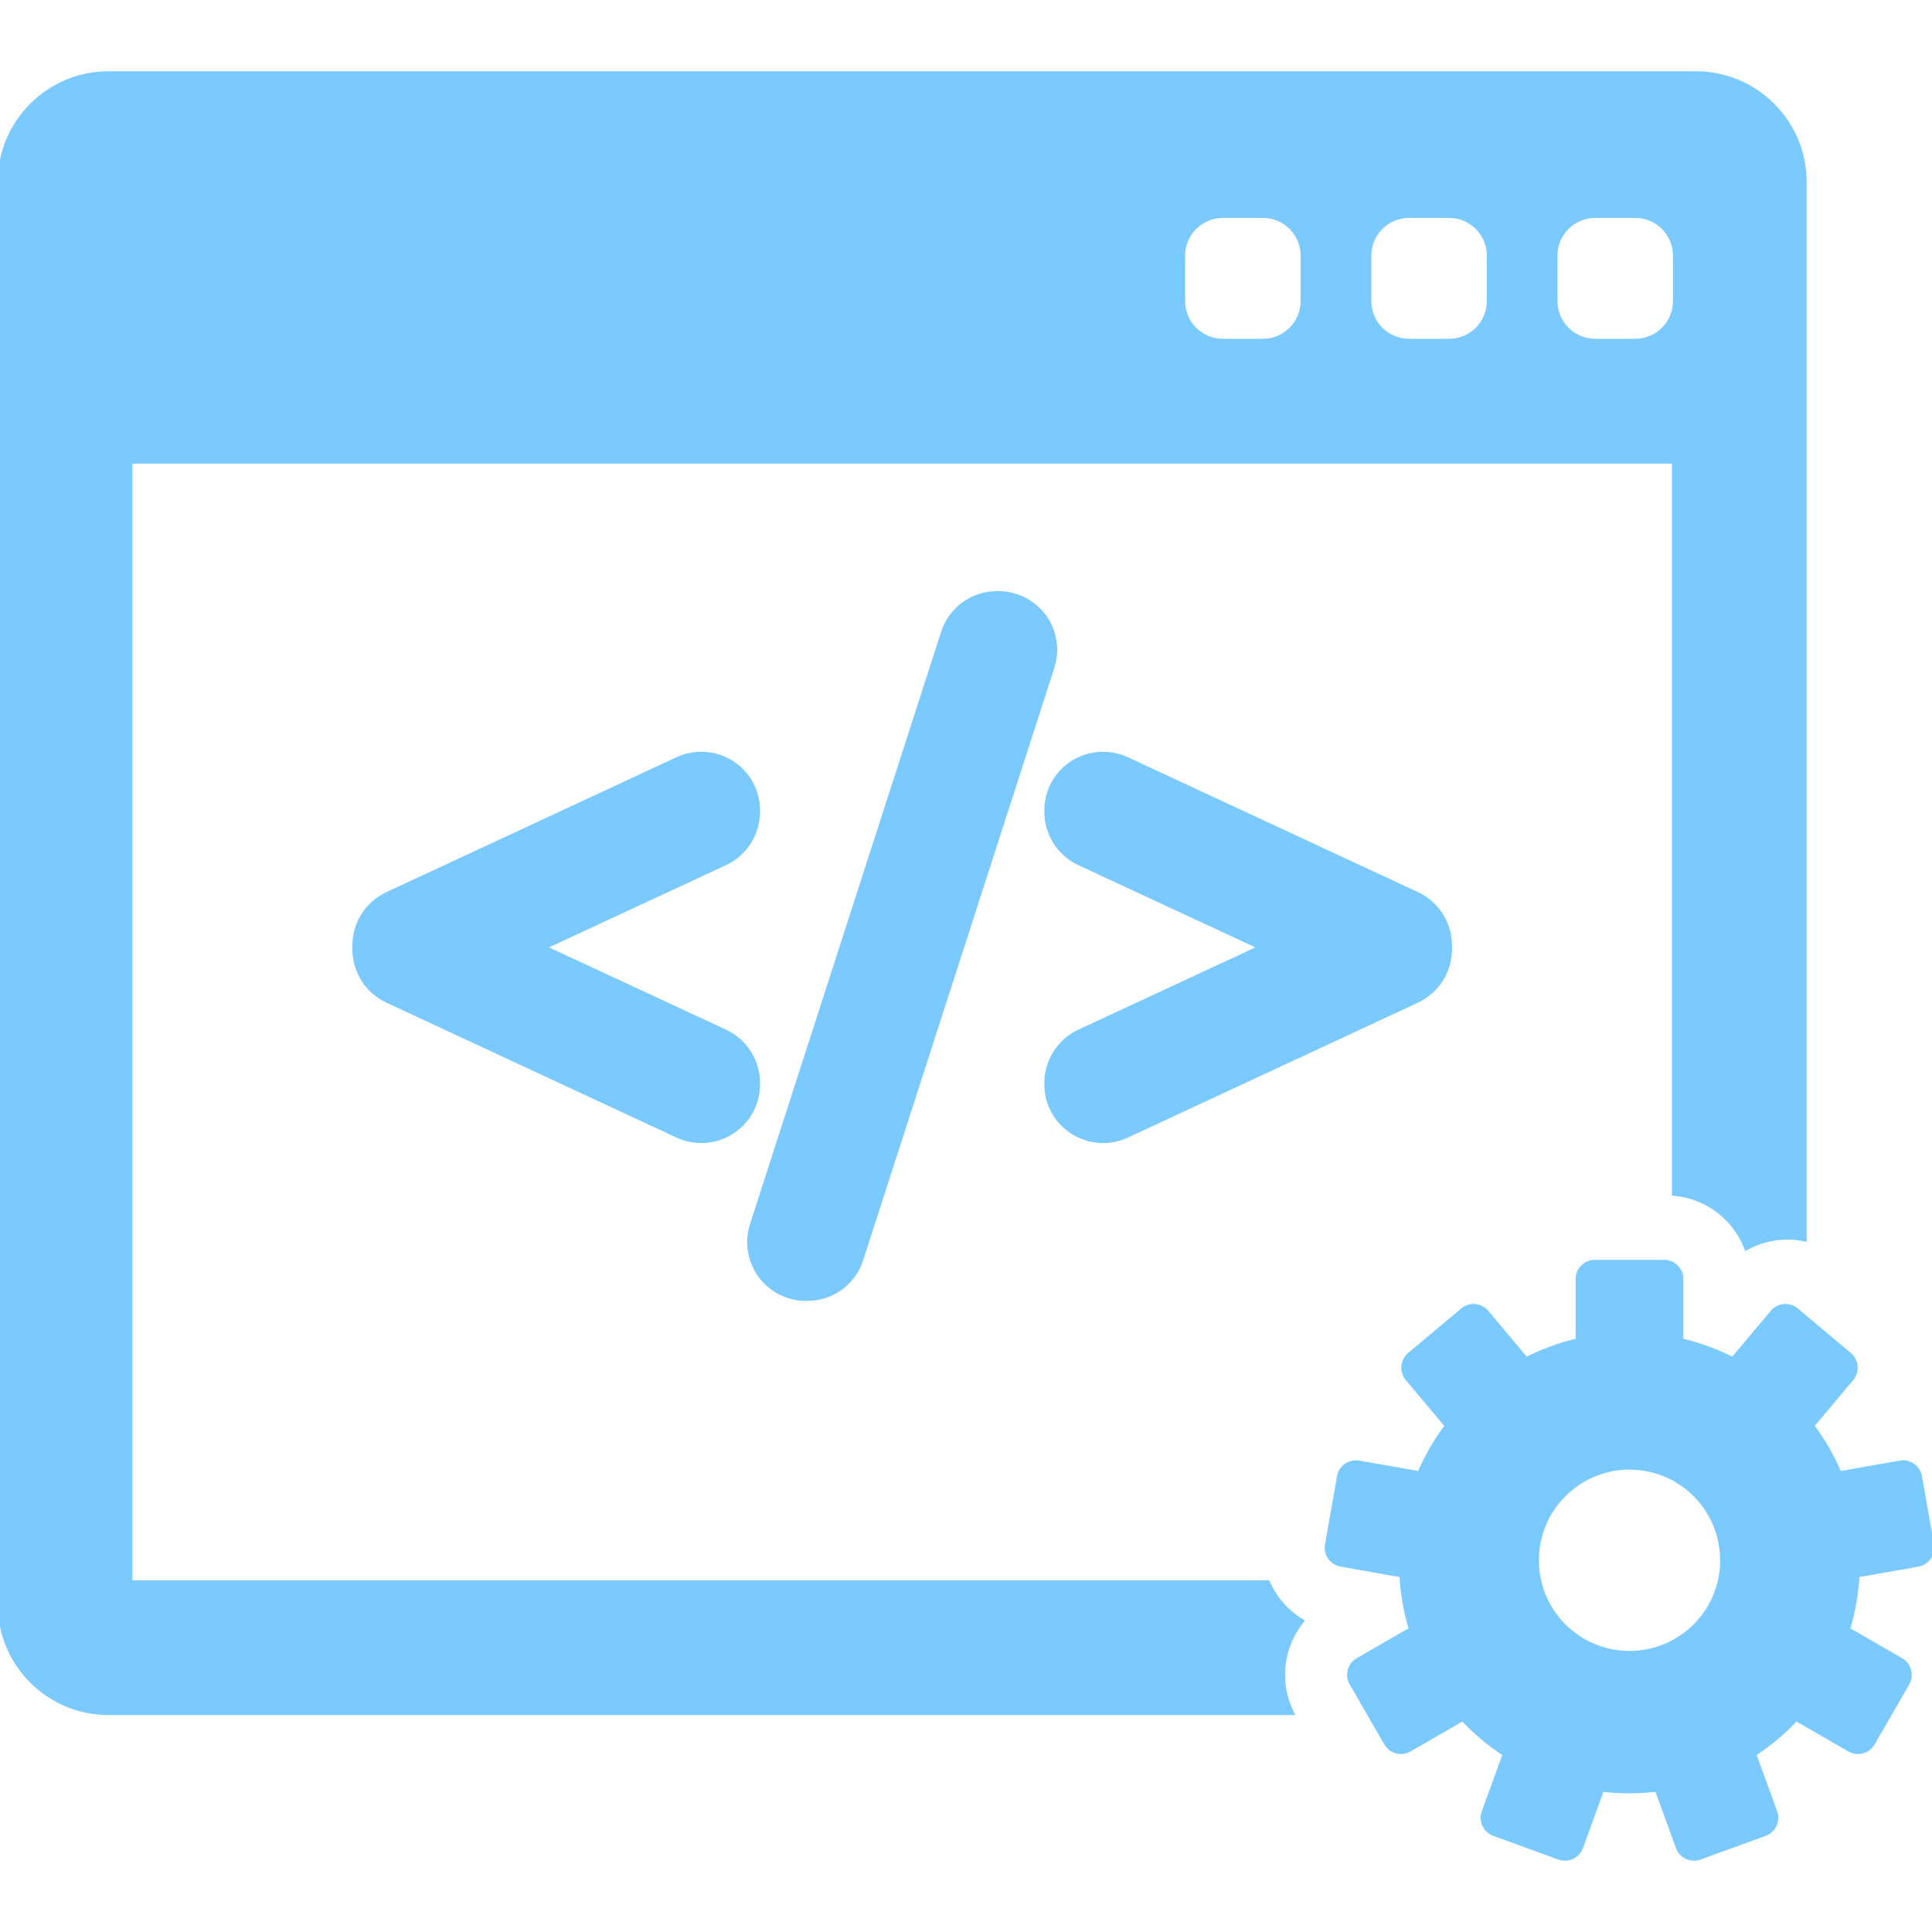
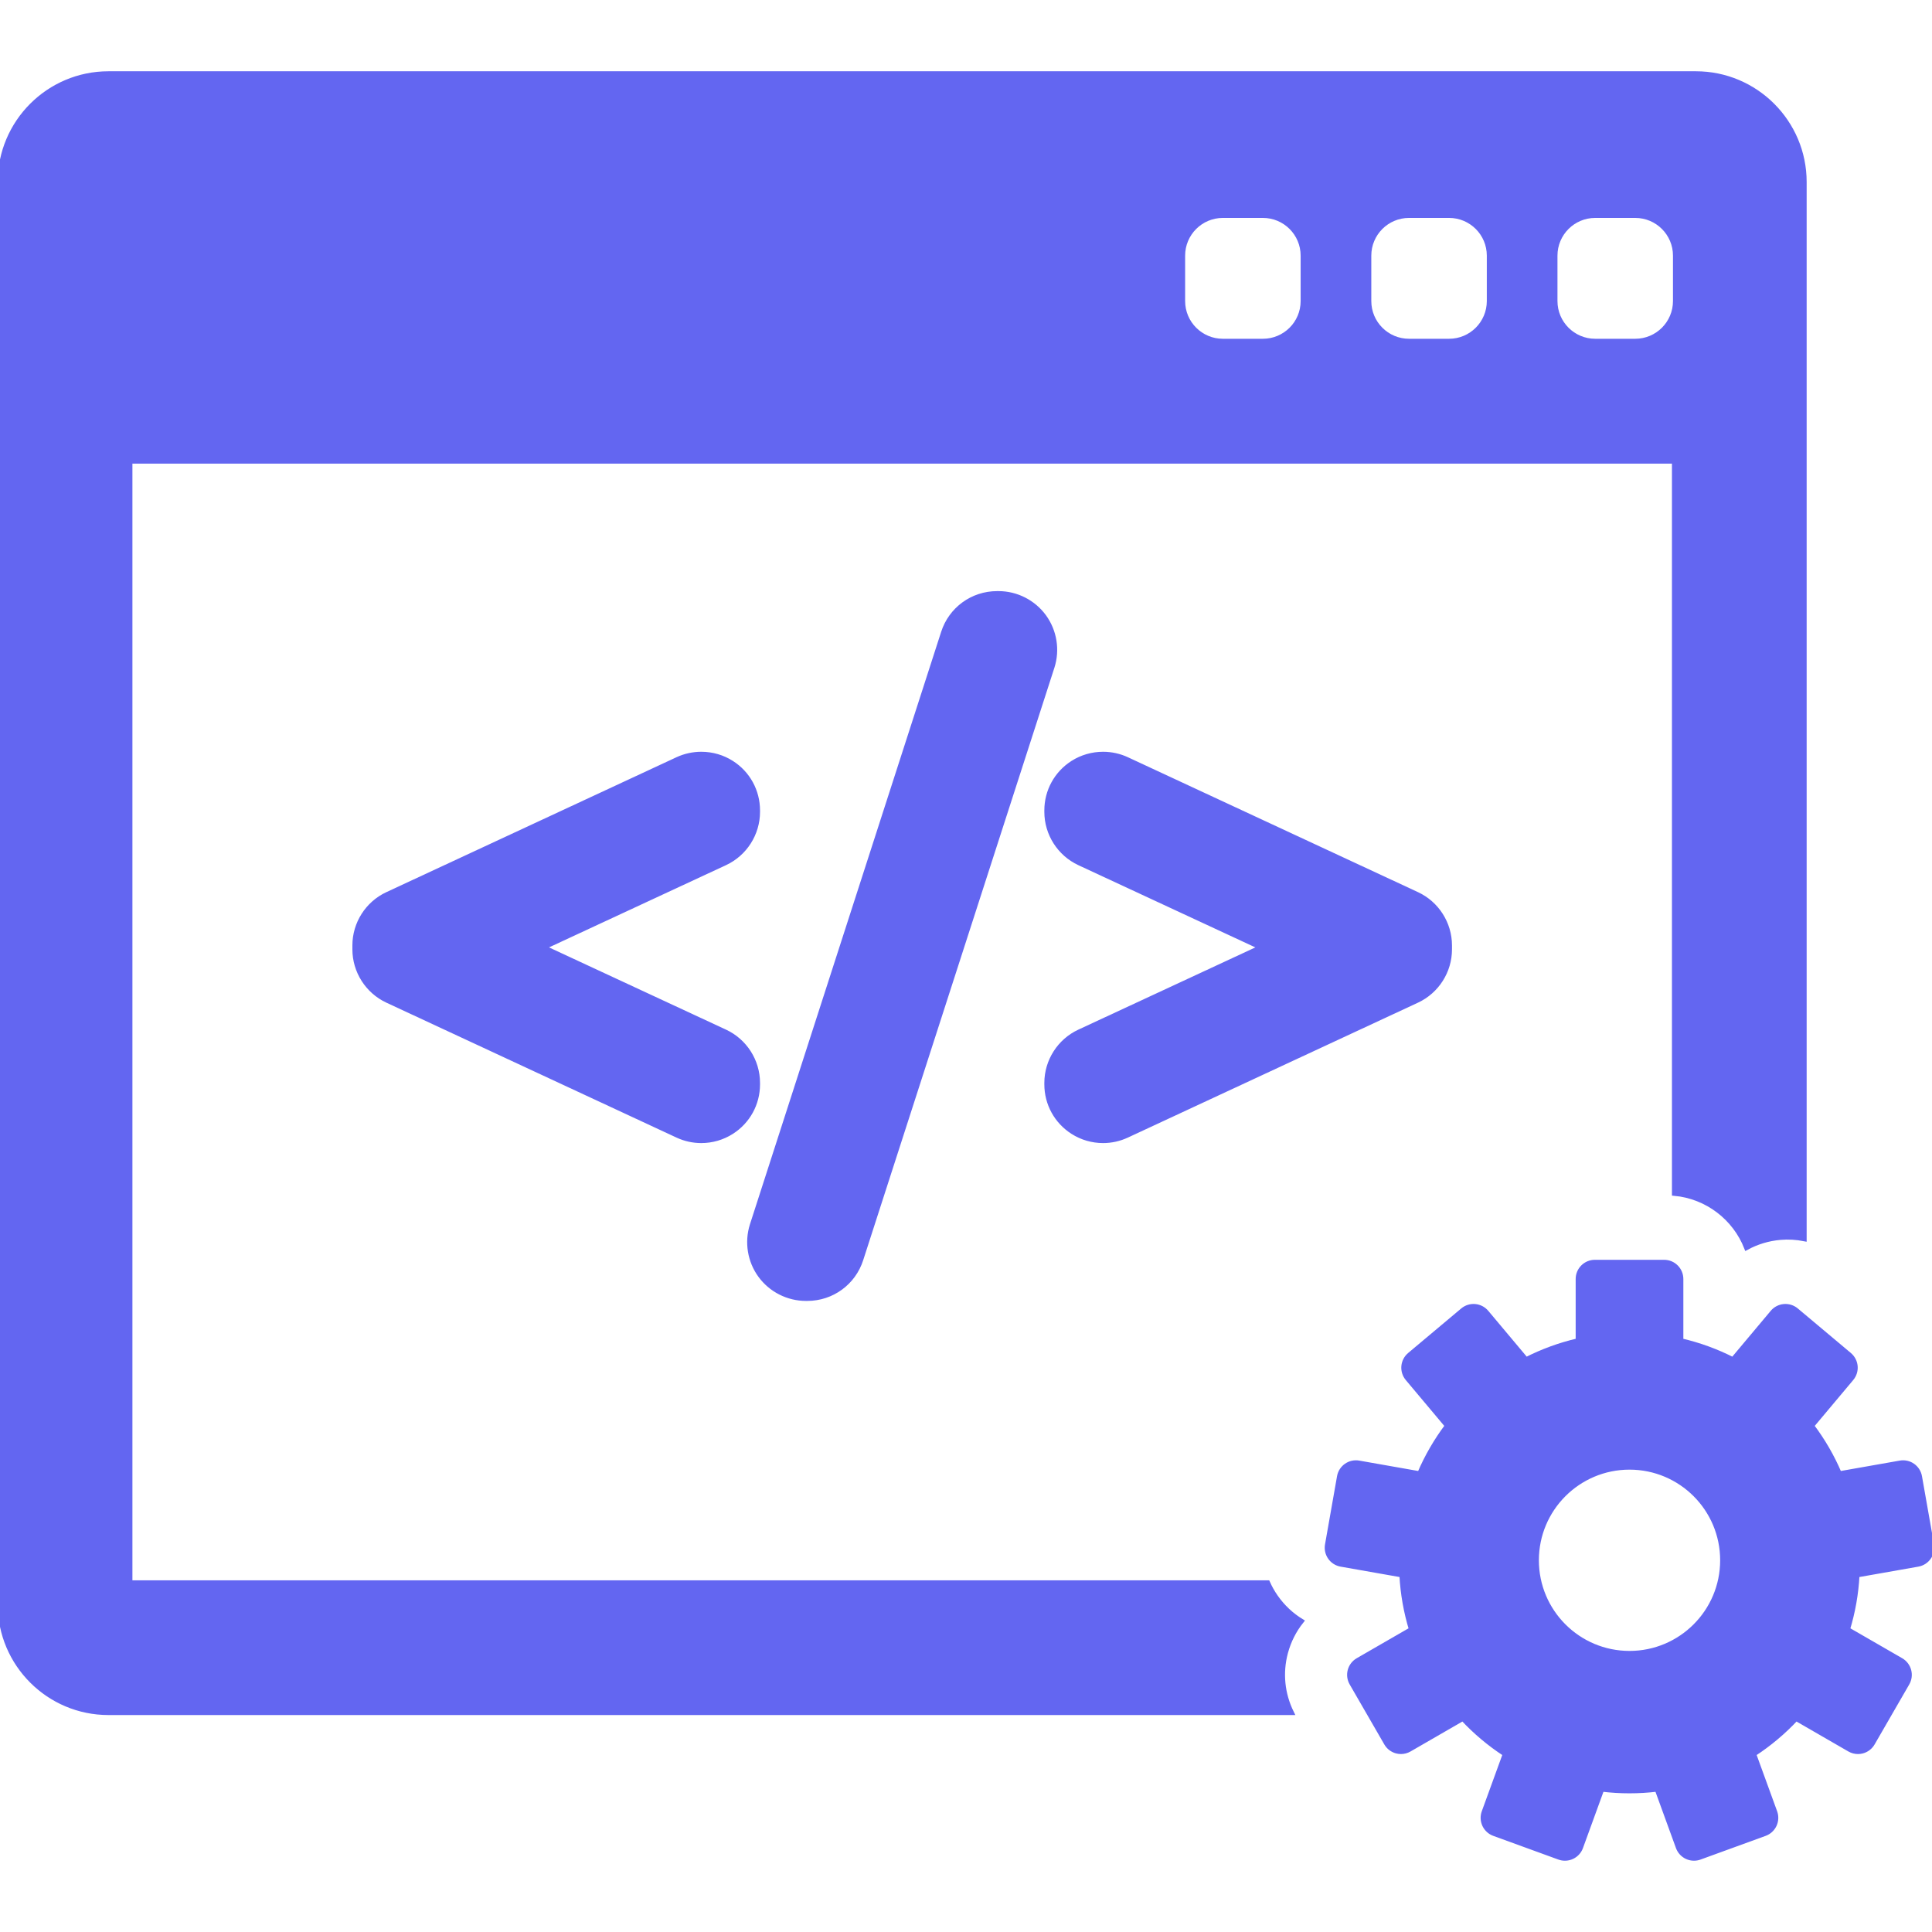
- <svg xmlns="http://www.w3.org/2000/svg" fill="#7ACAFF" version="1.1" id="Capa_1" width="800px" height="800px" viewBox="0 0 419.931 419.931" xml:space="preserve" stroke="#7ACAFF">
+ <svg xmlns="http://www.w3.org/2000/svg" fill="#6366f1" version="1.1" id="Capa_1" width="800px" height="800px" viewBox="0 0 419.931 419.931" xml:space="preserve" stroke="#6366f1">
  <g id="SVGRepo_bgCarrier" stroke-width="0" />
  <g id="SVGRepo_tracerCarrier" stroke-linecap="round" stroke-linejoin="round" />
  <g id="SVGRepo_iconCarrier">
    <g>
      <g>
        <g>
          <path d="M282.895,352.367c-2.176-1.324-4.072-3.099-5.579-5.25c-0.696-0.992-1.284-2.041-1.771-3.125H28.282V100.276h335.624 v159.138c7.165,0.647,13.177,5.353,15.701,11.797c2.235-1.225,4.726-1.982,7.344-2.213c1.771-0.154,3.53-0.044,5.236,0.293 V39.561c0-12.996-10.571-23.569-23.566-23.569H23.568C10.573,15.992,0,26.565,0,39.561v309.146 c0,12.996,10.573,23.568,23.568,23.568h257.179c-2.007-4.064-2.483-8.652-1.302-13.066 C280.126,356.67,281.304,354.354,282.895,352.367z M338.025,55.569c0-4.806,3.896-8.703,8.702-8.703h8.702 c4.807,0,8.702,3.896,8.702,8.703v9.863c0,4.806-3.896,8.702-8.702,8.702h-8.702c-4.807,0-8.702-3.896-8.702-8.702V55.569z M297.56,55.569c0-4.806,3.896-8.703,8.702-8.703h8.703c4.807,0,8.702,3.896,8.702,8.703v9.863c0,4.806-3.896,8.702-8.702,8.702 h-8.703c-4.806,0-8.702-3.896-8.702-8.702V55.569z M257.094,55.569c0-4.806,3.897-8.703,8.702-8.703h8.702 c4.807,0,8.703,3.896,8.703,8.703v9.863c0,4.806-3.896,8.702-8.703,8.702h-8.702c-4.805,0-8.702-3.896-8.702-8.702V55.569z" />
          <path d="M419.875,335.77l-2.615-14.83c-0.353-1.997-2.256-3.331-4.255-2.979l-13.188,2.324c-1.583-3.715-3.605-7.195-6.005-10.38 l8.614-10.268c0.626-0.744,0.931-1.709,0.847-2.68c-0.086-0.971-0.554-1.867-1.3-2.494l-11.534-9.68 c-0.746-0.626-1.713-0.93-2.683-0.845c-0.971,0.085-1.867,0.552-2.493,1.298l-8.606,10.26c-3.533-1.8-7.312-3.188-11.271-4.104 v-13.392c0-2.028-1.645-3.674-3.673-3.674h-15.06c-2.027,0-3.673,1.646-3.673,3.674v13.392 c-3.961,0.915-7.736,2.304-11.271,4.104l-8.608-10.259c-1.304-1.554-3.62-1.756-5.175-0.453l-11.535,9.679 c-0.746,0.627-1.213,1.523-1.299,2.494c-0.084,0.971,0.22,1.937,0.846,2.683l8.615,10.266c-2.396,3.184-4.422,6.666-6.005,10.38 l-13.188-2.325c-1.994-0.351-3.901,0.982-4.255,2.979l-2.614,14.83c-0.169,0.959,0.05,1.945,0.607,2.744 c0.561,0.799,1.41,1.342,2.37,1.511l13.198,2.326c0.215,4.089,0.927,8.045,2.073,11.812l-11.6,6.695 c-0.844,0.485-1.459,1.289-1.712,2.229c-0.252,0.941-0.119,1.943,0.367,2.787l7.529,13.041c0.485,0.844,1.289,1.459,2.229,1.711 c0.313,0.084,0.632,0.125,0.951,0.125c0.639,0,1.272-0.166,1.836-0.492l11.609-6.703c2.73,2.925,5.812,5.517,9.18,7.709 l-4.584,12.593c-0.332,0.916-0.289,1.926,0.123,2.809s1.157,1.566,2.072,1.898l14.148,5.149c0.406,0.148,0.832,0.224,1.257,0.224 c0.53,0,1.063-0.115,1.554-0.345c0.883-0.411,1.564-1.157,1.897-2.073l4.583-12.593c1.965,0.238,3.965,0.361,5.994,0.361 s4.029-0.125,5.994-0.361l4.584,12.593c0.332,0.916,1.016,1.662,1.897,2.073c0.49,0.229,1.021,0.345,1.554,0.345 c0.424,0,0.85-0.074,1.256-0.224l14.15-5.149c0.913-0.332,1.659-1.017,2.07-1.898c0.412-0.883,0.456-1.893,0.123-2.809 l-4.584-12.591c3.365-2.192,6.447-4.786,9.18-7.709l11.609,6.703c0.563,0.324,1.197,0.492,1.836,0.492 c0.318,0,0.64-0.043,0.951-0.125c0.941-0.252,1.743-0.869,2.229-1.711l7.529-13.043c0.486-0.842,0.619-1.846,0.367-2.787 c-0.253-0.938-0.868-1.742-1.712-2.229l-11.598-6.693c1.146-3.768,1.856-7.724,2.071-11.812l13.198-2.327 c0.96-0.169,1.812-0.712,2.37-1.511C419.825,337.715,420.044,336.729,419.875,335.77z M354.184,359.336 c-11.155,0-20.2-9.045-20.2-20.201s9.046-20.2,20.2-20.2c11.156,0,20.201,9.044,20.201,20.2S365.34,359.336,354.184,359.336z" />
          <g>
            <path d="M164.695,235.373c0-4.752-2.785-9.117-7.096-11.119l-39.455-18.332l39.456-18.334c4.31-2.004,7.095-6.368,7.095-11.118 v-0.319c0-4.21-2.119-8.075-5.665-10.334c-1.962-1.253-4.247-1.916-6.606-1.916c-1.778,0-3.563,0.391-5.16,1.133l-63.078,29.333 c-4.309,2.004-7.092,6.368-7.092,11.117v0.877c0,4.743,2.782,9.104,7.093,11.118l63.084,29.336 c1.631,0.755,3.368,1.138,5.162,1.138c2.338,0,4.616-0.664,6.597-1.924c3.548-2.268,5.666-6.13,5.666-10.335L164.695,235.373 L164.695,235.373z" />
            <path d="M226.932,134.012c-2.301-3.15-6.002-5.03-9.901-5.03h-0.314c-5.354,0-10.048,3.425-11.679,8.516L163.478,266.27 c-1.183,3.718-0.517,7.813,1.781,10.962c2.301,3.148,6.002,5.029,9.901,5.029h0.315c5.352,0,10.043-3.426,11.672-8.516 l41.555-128.762C229.896,141.268,229.234,137.167,226.932,134.012z" />
            <path d="M308.001,194.366l-63.079-29.333c-1.592-0.74-3.374-1.131-5.152-1.131c-2.358,0-4.644,0.661-6.605,1.912 c-3.552,2.263-5.671,6.127-5.671,10.337v0.319c0,4.746,2.783,9.111,7.097,11.123l39.454,18.33l-39.455,18.331 c-4.311,2.002-7.096,6.367-7.096,11.119v0.321c0,4.205,2.119,8.066,5.669,10.336c1.974,1.258,4.254,1.923,6.595,1.923 c1.792,0,3.527-0.383,5.169-1.141l63.082-29.336c4.307-2.009,7.088-6.371,7.088-11.114v-0.877 C315.094,200.735,312.311,196.371,308.001,194.366z" />
          </g>
        </g>
      </g>
    </g>
  </g>
</svg>
